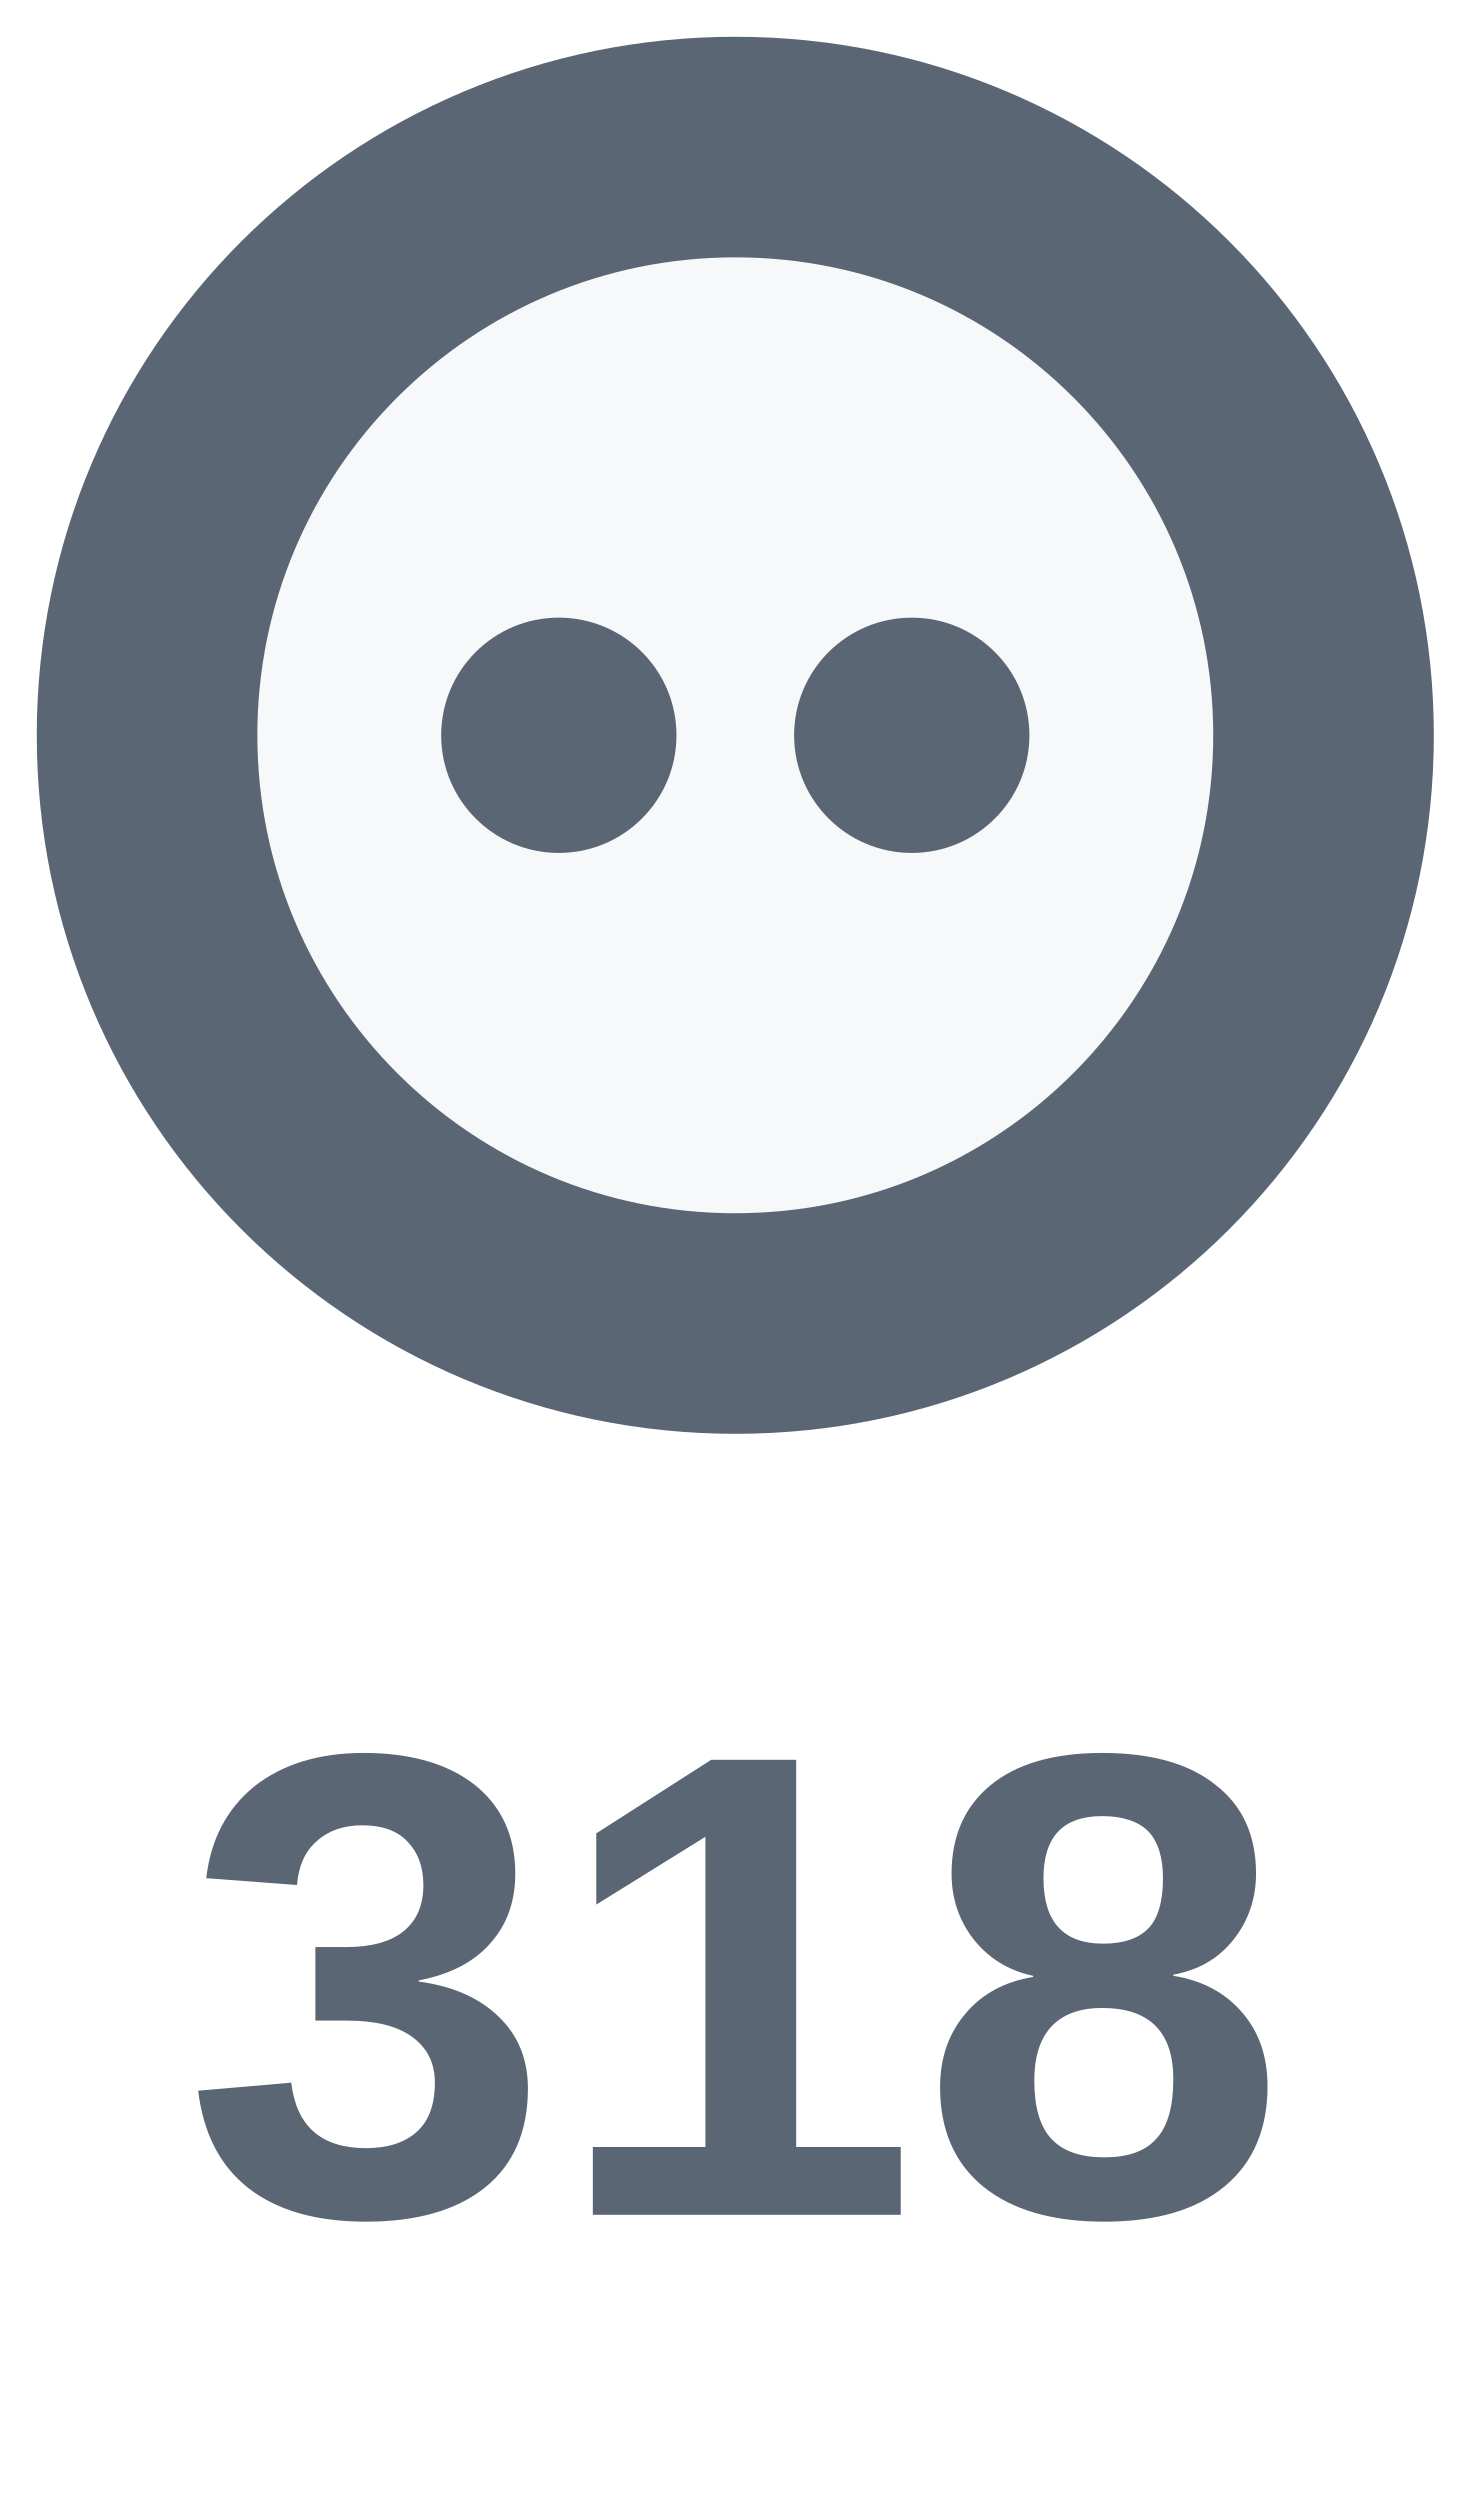
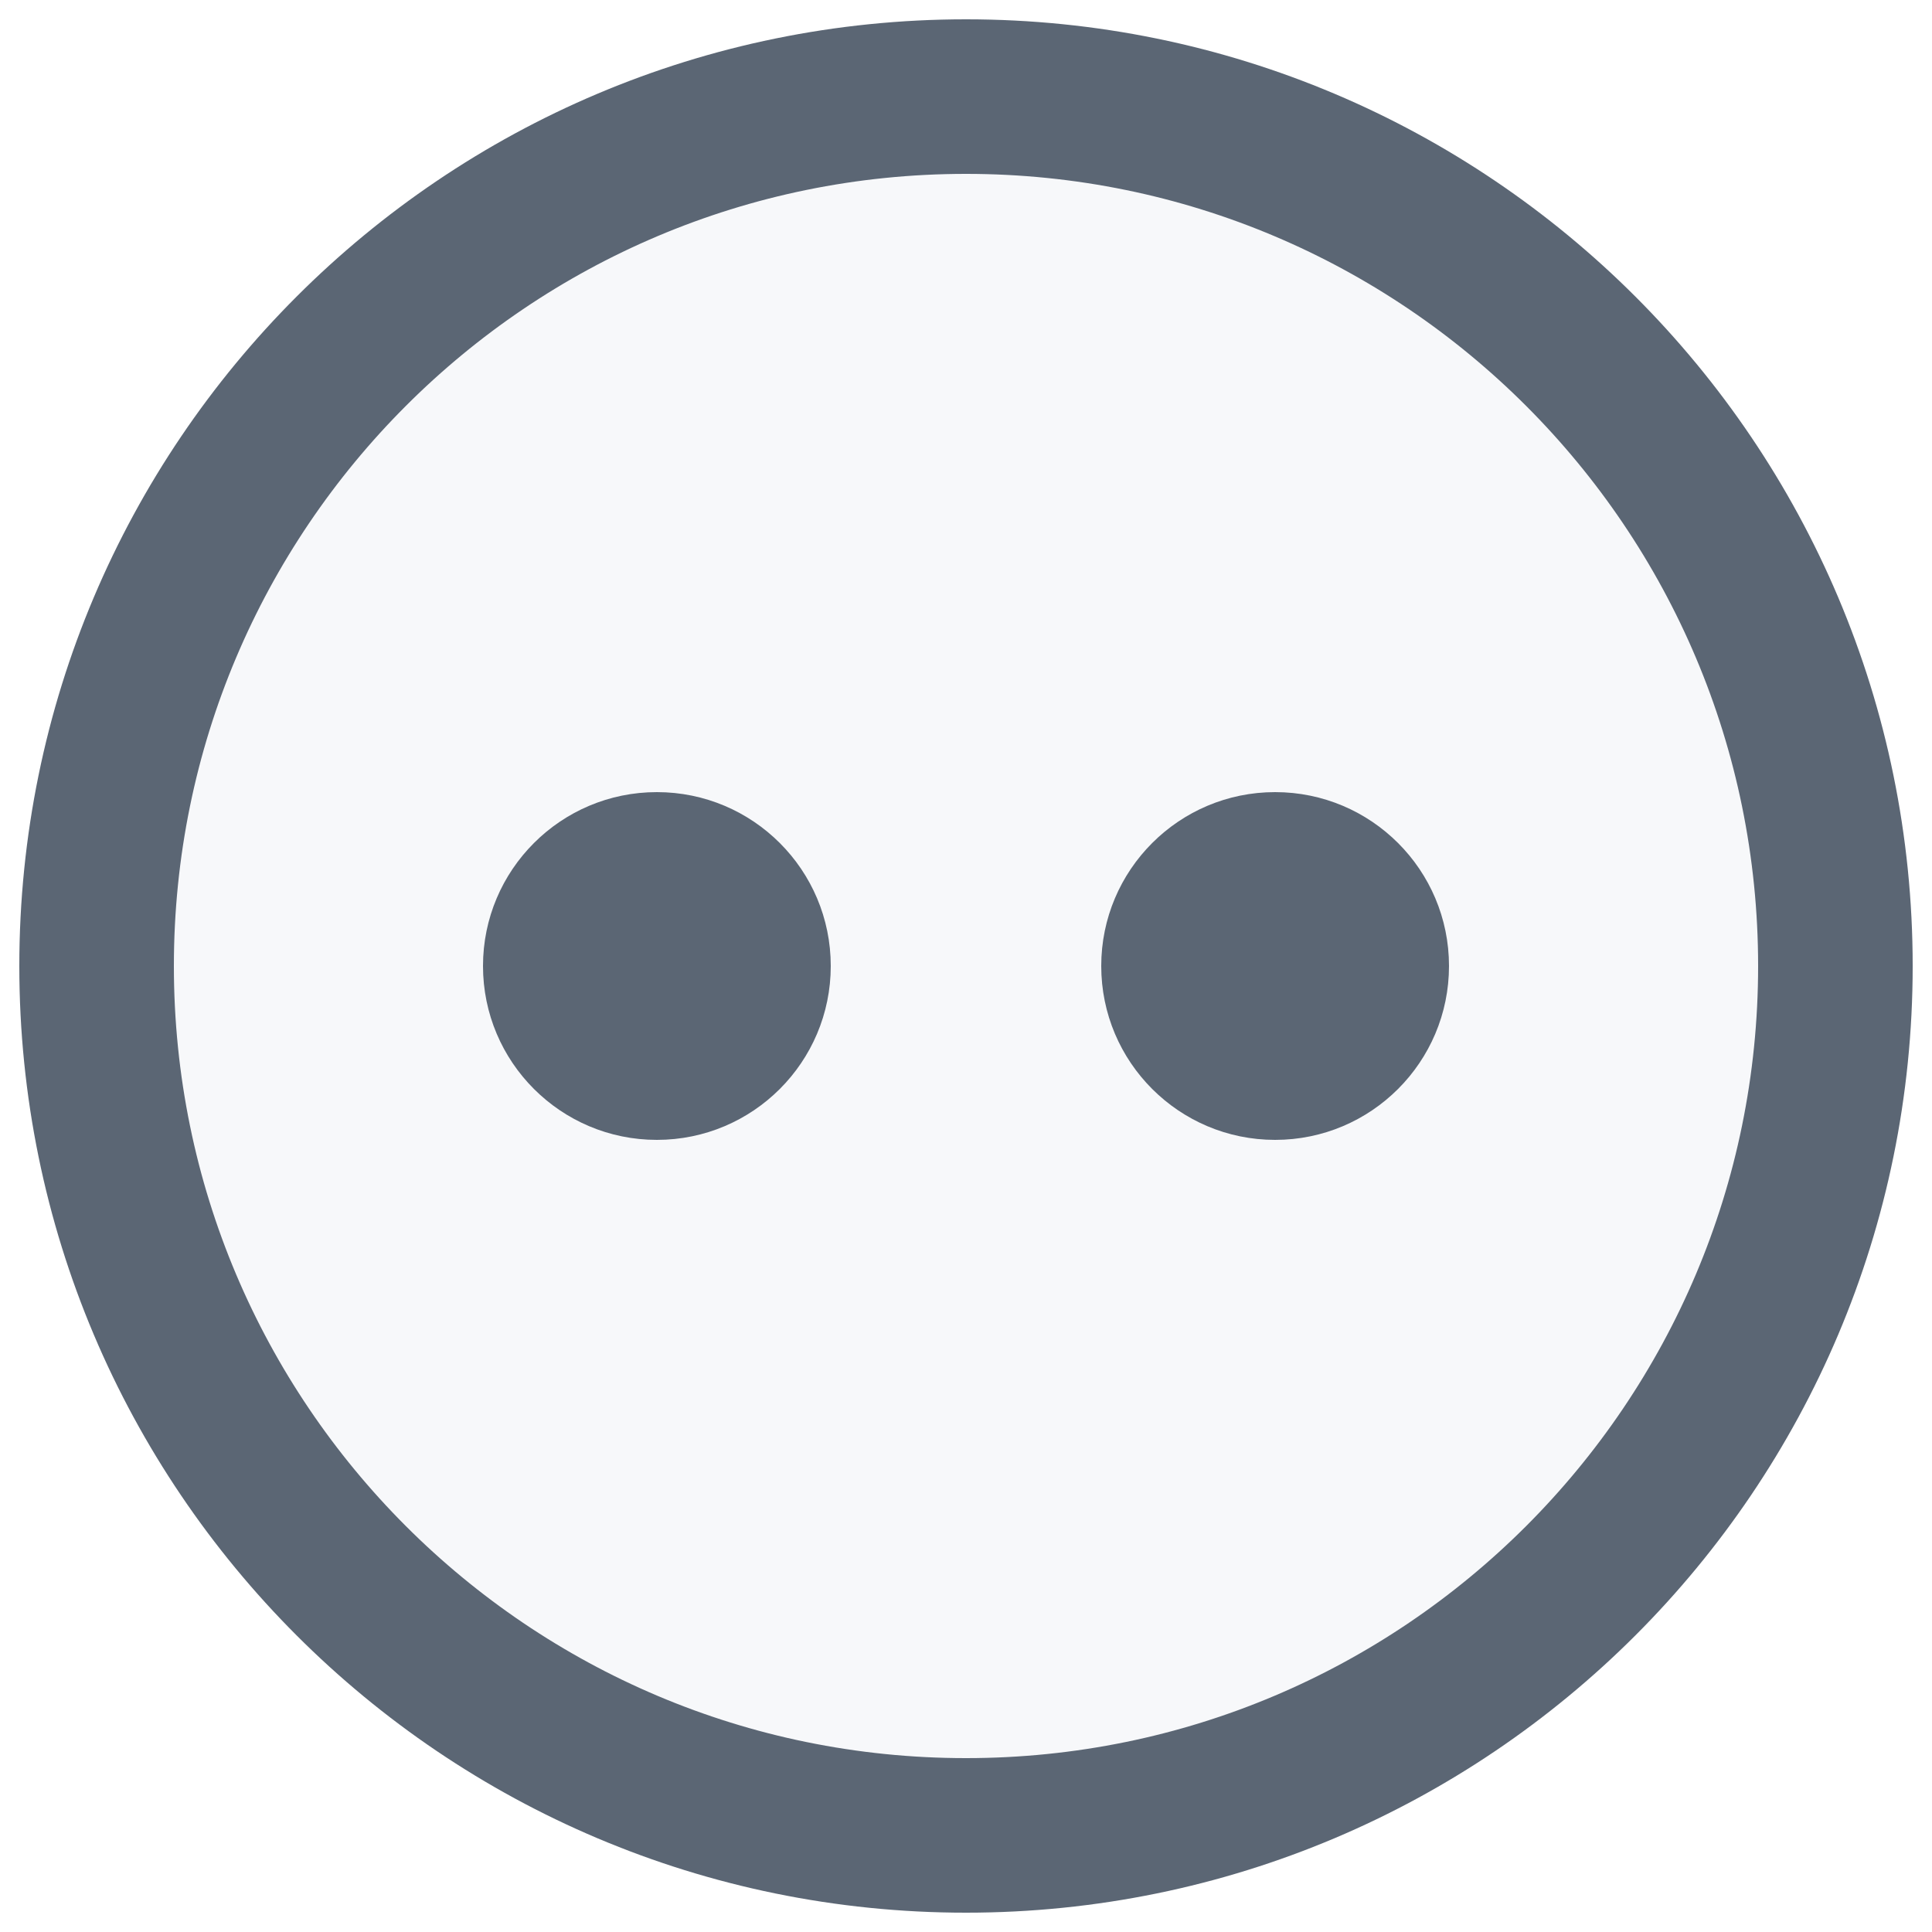
- <svg xmlns="http://www.w3.org/2000/svg" viewBox="0 0 20 34" width="20" height="34">
-   <circle cx="10" cy="10" r="8" fill="#f7f8fa" stroke="#5b6674" stroke-width="3" />
-   <circle cx="7.6" cy="10" r="1.6" fill="#5b6674" />
-   <circle cx="12.4" cy="10" r="1.6" fill="#5b6674" />
-   <text x="10" y="27" font-family="Arial, sans-serif" font-size="9.0" font-weight="bold" fill="#5b6674" text-anchor="middle" dominant-baseline="central">318</text>
+ <svg xmlns="http://www.w3.org/2000/svg" viewBox="0 0 20 20" width="20" height="20">
+   <circle cx="10" cy="10" r="9" fill="#f7f8fa" stroke="#5b6674" stroke-width="1.6" />
+   <circle cx="6.8" cy="10" r="1.8" fill="#5b6674" />
+   <circle cx="13.2" cy="10" r="1.8" fill="#5b6674" />
</svg>
